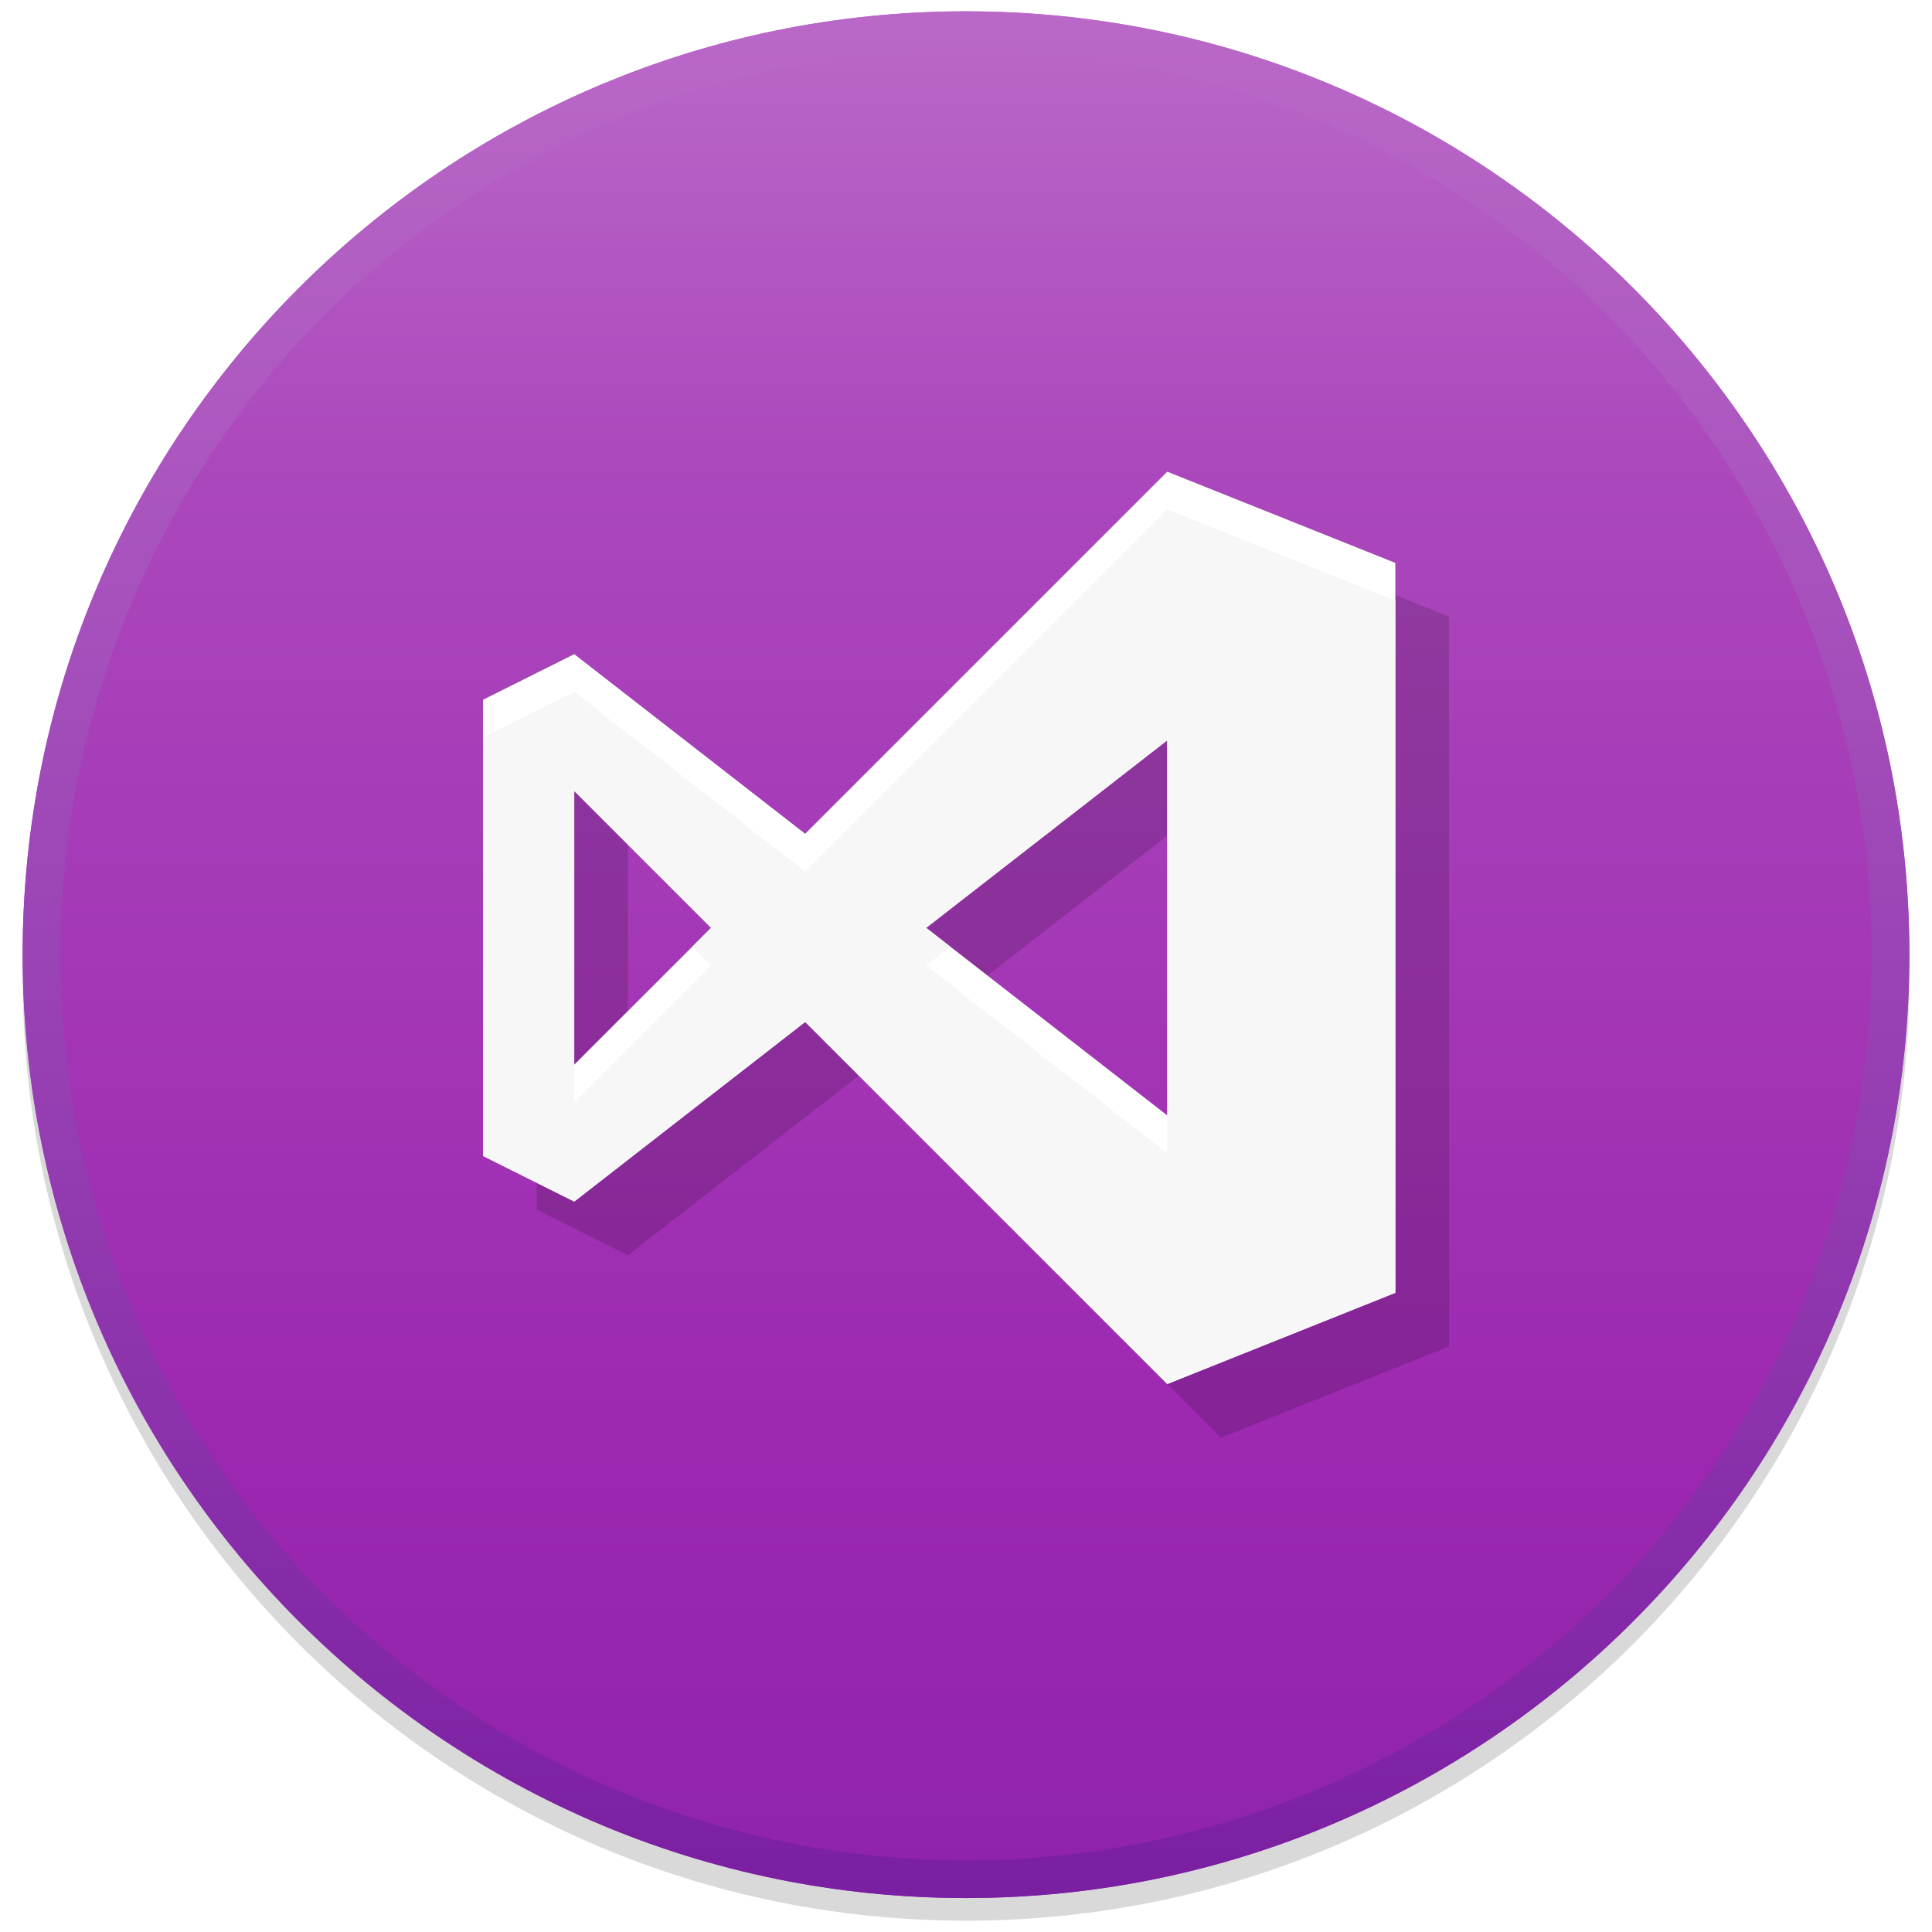
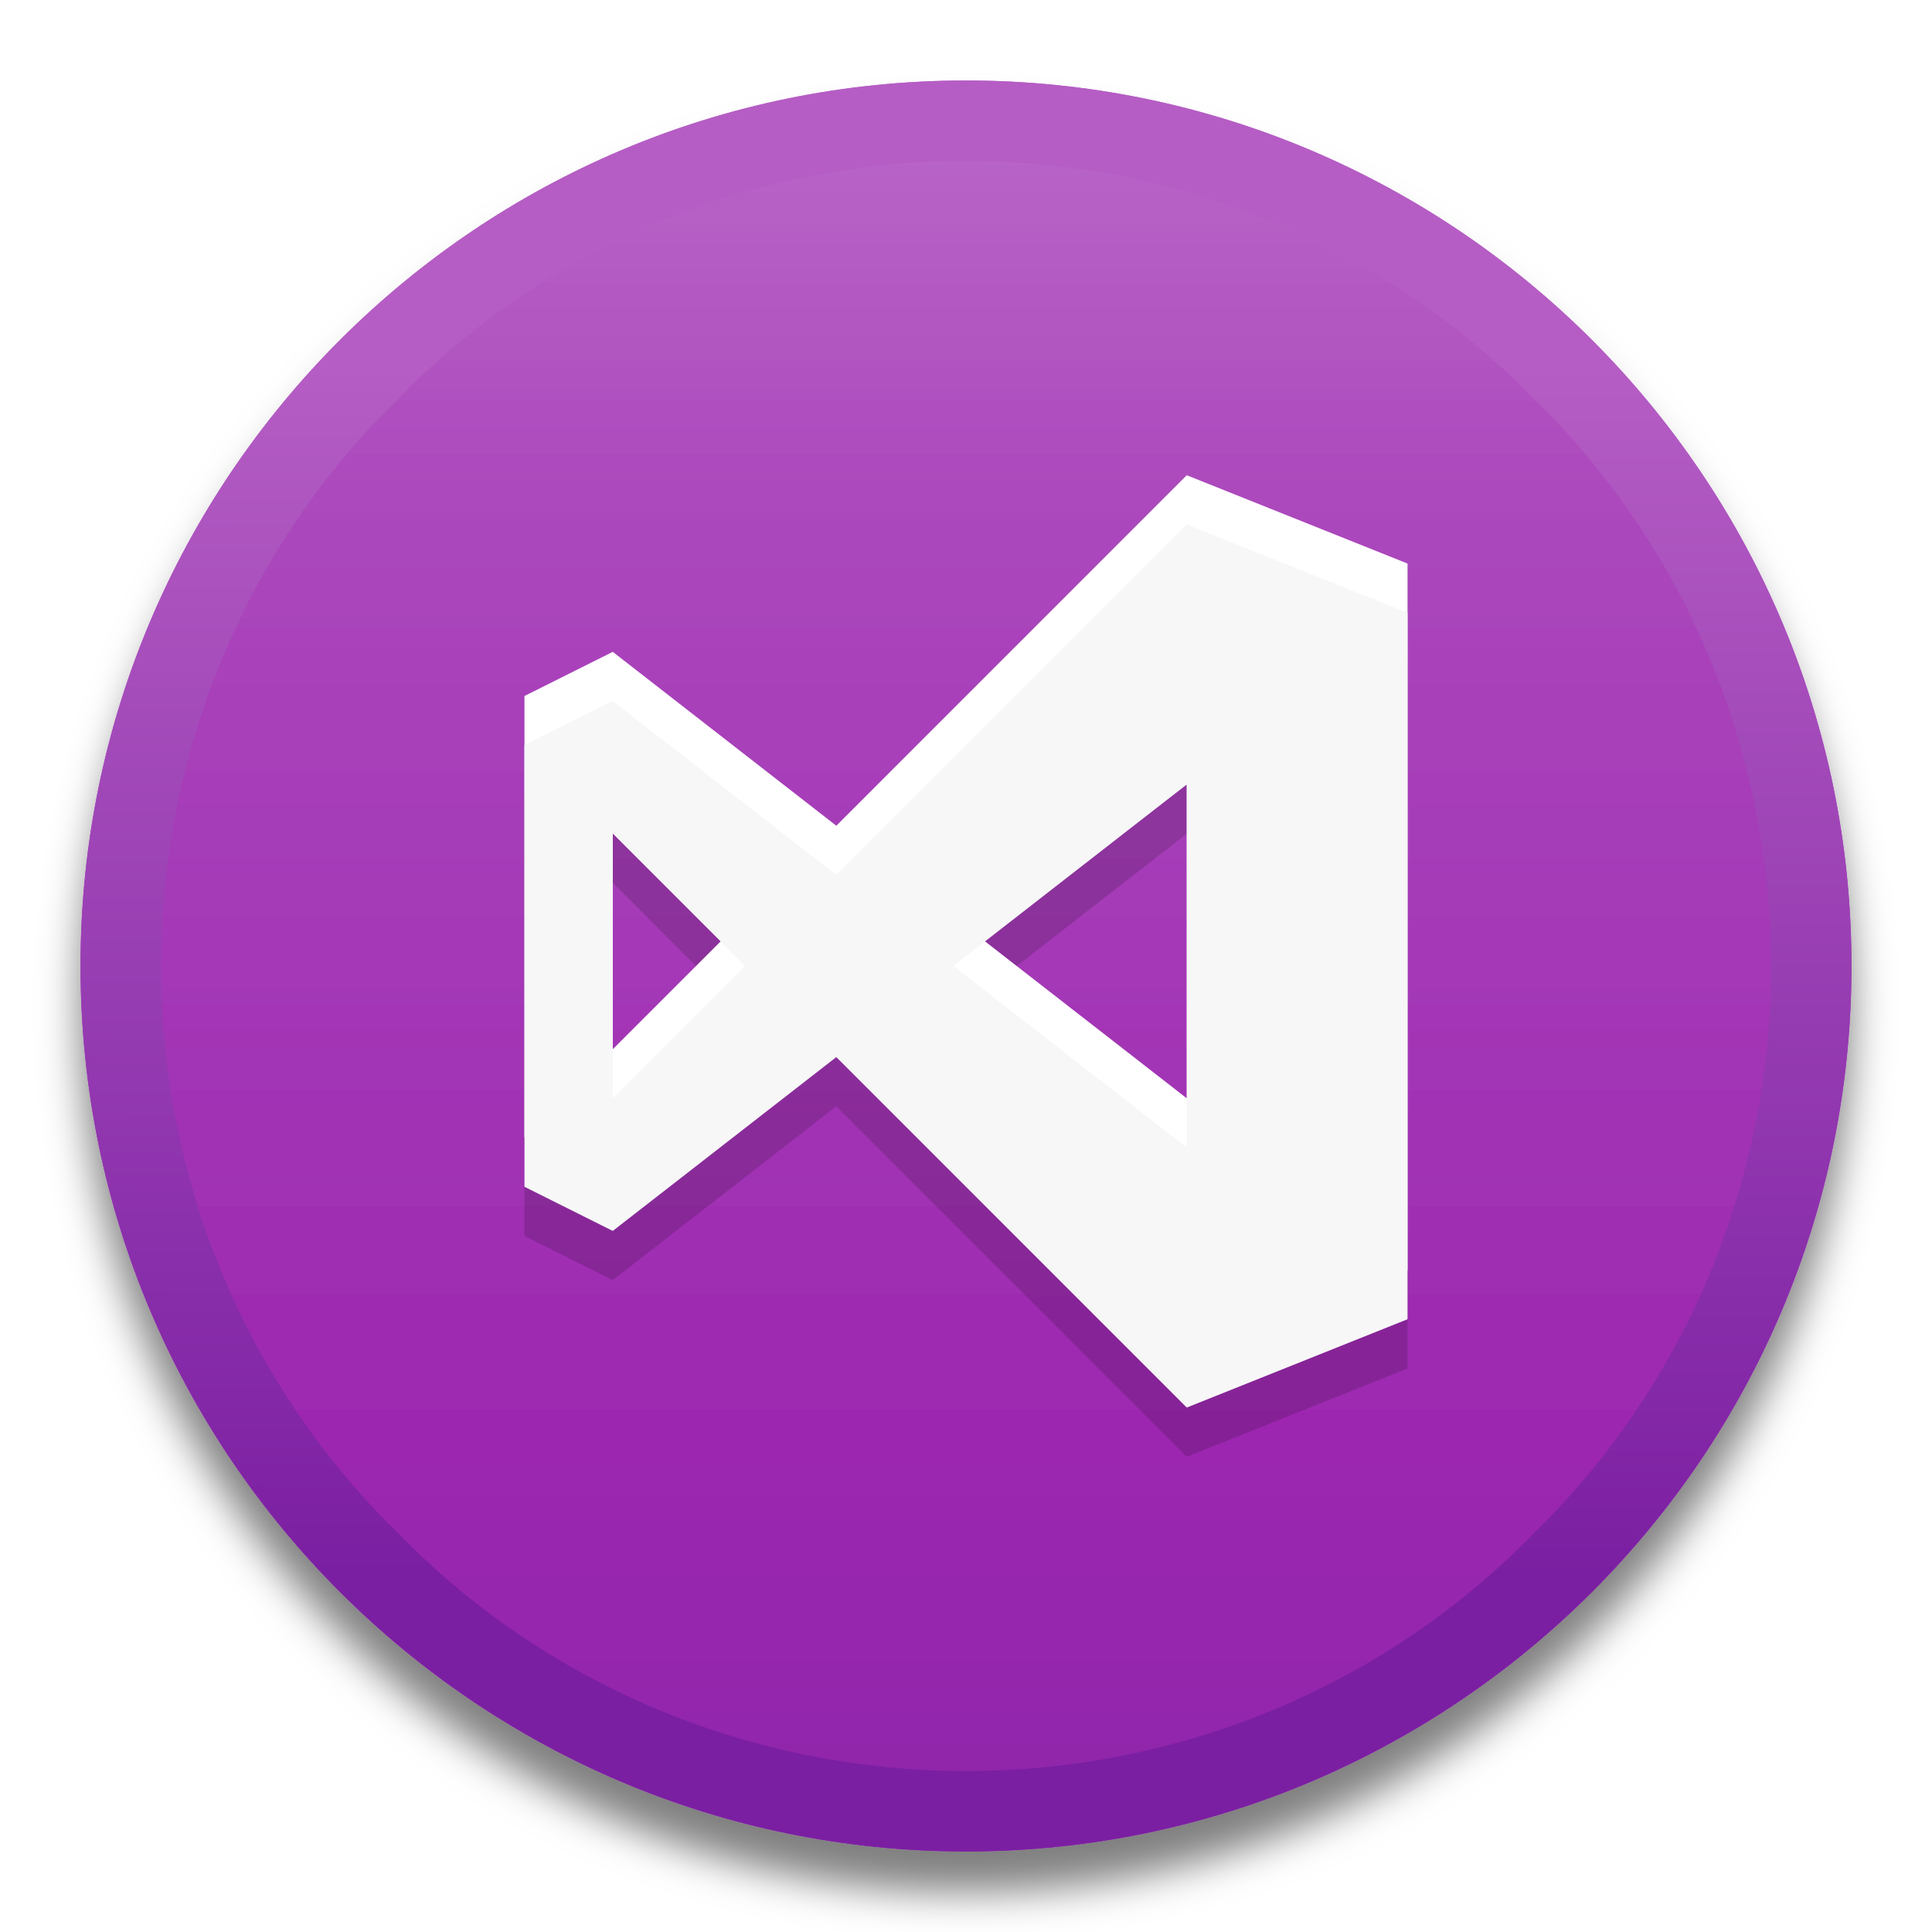
- <svg xmlns="http://www.w3.org/2000/svg" style="isolation:isolate" viewBox="0 0 256 256" width="256" height="256">
+ <svg xmlns="http://www.w3.org/2000/svg" style="isolation:isolate" viewBox="0 0 48 48" width="48" height="48">
  <defs>
-     <clipPath id="_clipPath_SjQs5kuyCfDjXfbKfThtmDowRkbcUHXw">
-       <rect width="256" height="256" />
+     <clipPath id="_clipPath_Bf5ZVOLyIiHP7jxoVDQi0mTSgdKcbrk1">
+       <rect width="48" height="48" />
    </clipPath>
  </defs>
-   <g clip-path="url(#_clipPath_SjQs5kuyCfDjXfbKfThtmDowRkbcUHXw)">
-     <g style="isolation:isolate" id="Icon">
-       <path d=" M 3.013 128 C 3.003 128.499 3 128.999 3 129.5 C 3 198.489 59.011 254.5 128 254.5 C 196.989 254.5 253 198.489 253 129.5 C 253 128.999 252.997 128.499 252.987 128 C 252.186 196.3 196.488 251.5 128 251.5 C 59.512 251.5 3.814 196.3 3.013 128 Z " fill="rgb(0,0,0)" fill-opacity="0.15" />
-       <linearGradient id="_lgradient_8" x1="50%" y1="-0.885%" x2="50%" y2="100.885%">
-         <stop offset="0.87%" stop-opacity="1" style="stop-color:rgb(186,104,200)" />
-         <stop offset="25.217%" stop-opacity="1" style="stop-color:rgb(171,71,188)" />
-         <stop offset="77.391%" stop-opacity="1" style="stop-color:rgb(156,39,176)" />
-         <stop offset="99.13%" stop-opacity="1" style="stop-color:rgb(142,36,170)" />
+   <g clip-path="url(#_clipPath_Bf5ZVOLyIiHP7jxoVDQi0mTSgdKcbrk1)">
+     <g style="isolation:isolate" id="Design">
+       <defs>
+         <filter id="CYUllqvrrIUP2WpvvNHrQyxly2dJ3APq" x="-200%" y="-200%" width="400%" height="400%">
+           <feOffset in="SourceAlpha" result="offOut" dx="0" dy="1" />
+           <feGaussianBlur in="offOut" result="blurOut" stdDeviation="0.5" />
+           <feComponentTransfer in="blurOut" result="opacOut">
+             <feFuncA type="table" tableValues="0 0.5" />
+           </feComponentTransfer>
+           <feBlend in="SourceGraphic" in2="opacOut" mode="normal" />
+         </filter>
+       </defs>
+       <g filter="url(#CYUllqvrrIUP2WpvvNHrQyxly2dJ3APq)">
+         <linearGradient id="_lgradient_35" x1="50%" y1="-0.885%" x2="50%" y2="100.885%">
+           <stop offset="0.87%" stop-opacity="1" style="stop-color:rgb(186,104,200)" />
+           <stop offset="25.217%" stop-opacity="1" style="stop-color:rgb(171,71,188)" />
+           <stop offset="77.391%" stop-opacity="1" style="stop-color:rgb(156,39,176)" />
+           <stop offset="99.13%" stop-opacity="1" style="stop-color:rgb(142,36,170)" />
+         </linearGradient>
+         <path d=" M 2 24 C 2 11.858 11.858 2 24 2 C 36.142 2 46 11.858 46 24 C 46 36.142 36.142 46 24 46 C 11.858 46 2 36.142 2 24 Z " fill="url(#_lgradient_35)" />
+       </g>
+       <linearGradient id="_lgradient_36" x1="50.178%" y1="15.341%" x2="50%" y2="84.888%">
+         <stop offset="0.435%" stop-opacity="1" style="stop-color:rgb(181,93,196)" />
+         <stop offset="100%" stop-opacity="1" style="stop-color:rgb(123,31,162)" />
      </linearGradient>
-       <path d=" M 3 126.5 C 3 57.511 59.011 1.5 128 1.5 C 196.989 1.5 253 57.511 253 126.5 C 253 195.489 196.989 251.5 128 251.5 C 59.011 251.5 3 195.489 3 126.5 Z " fill="url(#_lgradient_8)" />
-       <linearGradient id="_lgradient_9" x1="50%" y1="-1.786%" x2="50%" y2="100.893%">
-         <stop offset="1.739%" stop-opacity="1" style="stop-color:rgb(186,104,200)" />
-         <stop offset="99.13%" stop-opacity="1" style="stop-color:rgb(123,31,162)" />
-       </linearGradient>
-       <path d=" M 3 126.5 C 3 57.511 59.011 1.5 128 1.5 C 196.989 1.5 253 57.511 253 126.5 C 253 195.489 196.989 251.5 128 251.5 C 59.011 251.5 3 195.489 3 126.5 Z  M 8 126.5 C 8 94.7 20.7 64.1 43.1 41.6 C 65.6 19.2 96.2 6.5 128 6.5 C 159.8 6.5 190.4 19.2 212.9 41.6 C 235.3 64.1 248 94.7 248 126.5 L 248 126.5 C 248 158.3 235.3 188.9 212.9 211.4 C 190.4 233.8 159.8 246.5 128 246.5 L 128 246.5 C 96.2 246.5 65.6 233.8 43.1 211.4 C 20.7 188.9 8 158.3 8 126.5 Z " fill-rule="evenodd" fill="url(#_lgradient_9)" />
+       <path d=" M 2 24 C 2 11.858 11.858 2 24 2 C 36.142 2 46 11.858 46 24 C 46 36.142 36.142 46 24 46 C 11.858 46 2 36.142 2 24 Z  M 4 24 C 4 18.7 6.1 13.6 9.9 9.9 C 13.6 6.1 18.7 4 24 4 C 29.3 4 34.4 6.1 38.1 9.9 C 41.9 13.6 44 18.7 44 24 C 44 29.3 41.9 34.4 38.1 38.1 C 34.4 41.9 29.3 44 24 44 C 18.7 44 13.6 41.9 9.9 38.1 C 6.1 34.4 4 29.3 4 24 Z " fill-rule="evenodd" fill="url(#_lgradient_36)" />
      <g id="Group">
-         <path d=" M 154.667 62.5 L 106.689 110.478 L 76.089 86.678 L 64 92.722 L 64 153.167 L 76.089 159.211 L 106.689 135.411 L 154.667 183.389 L 184.889 171.3 L 184.889 74.589 L 154.667 62.5 Z  M 154.667 98.094 L 154.667 147.795 L 122.721 122.944 L 154.667 98.094 Z  M 76.089 104.811 L 94.222 122.944 L 76.089 141.078 L 76.089 104.811 Z  M 161.778 69.611 L 113.8 117.589 L 83.2 93.789 L 71.111 99.833 L 71.111 160.278 L 83.2 166.322 L 113.8 142.522 L 161.778 190.5 L 192 178.411 L 192 81.7 L 161.778 69.611 Z  M 161.778 105.205 L 161.778 154.906 L 129.832 130.056 L 161.778 105.205 Z  M 83.2 111.922 L 101.333 130.056 L 83.2 148.189 L 83.2 111.922 Z " fill-rule="evenodd" fill="rgb(0,0,0)" fill-opacity="0.15" />
-         <path d=" M 154.667 62.5 L 106.689 110.478 L 76.089 86.678 L 64 92.722 L 64 153.167 L 76.089 159.211 L 106.689 135.411 L 154.667 183.389 L 184.889 171.3 L 184.889 74.589 L 154.667 62.5 Z  M 154.667 98.094 L 154.667 147.795 L 122.721 122.944 L 154.667 98.094 Z  M 76.089 104.811 L 94.222 122.944 L 76.089 141.078 L 76.089 104.811 Z " fill-rule="evenodd" fill="rgb(255,255,255)" />
-         <clipPath id="_clipPath_Ix0GL4i5z2fmUWwfw50J6204M3ongARG">
-           <path d=" M 154.667 62.5 L 106.689 110.478 L 76.089 86.678 L 64 92.722 L 64 153.167 L 76.089 159.211 L 106.689 135.411 L 154.667 183.389 L 184.889 171.3 L 184.889 74.589 L 154.667 62.5 Z  M 154.667 98.094 L 154.667 147.795 L 122.721 122.944 L 154.667 98.094 Z  M 76.089 104.811 L 94.222 122.944 L 76.089 141.078 L 76.089 104.811 Z " fill-rule="evenodd" fill="rgb(255,255,255)" />
-         </clipPath>
-         <g clip-path="url(#_clipPath_Ix0GL4i5z2fmUWwfw50J6204M3ongARG)">
-           <path d=" M 154.667 67.5 L 106.689 115.478 L 76.089 91.678 L 64 97.722 L 64 158.167 L 76.089 164.211 L 106.689 140.411 L 154.667 188.389 L 184.889 176.3 L 184.889 79.589 L 154.667 67.5 Z  M 154.667 103.094 L 154.667 152.795 L 122.721 127.944 L 154.667 103.094 Z  M 76.089 109.811 L 94.222 127.944 L 76.089 146.078 L 76.089 109.811 Z " fill-rule="evenodd" fill="rgb(247,247,247)" />
-         </g>
+         <path d=" M 29.485 14.253 L 20.778 22.96 L 15.224 18.641 L 13.03 19.738 L 13.03 30.708 L 15.224 31.805 L 20.778 27.485 L 29.485 36.193 L 34.97 33.999 L 34.97 16.447 L 29.485 14.253 Z  M 29.485 20.713 L 29.485 29.733 L 23.687 25.223 L 29.485 20.713 Z  M 15.224 21.932 L 18.515 25.223 L 15.224 28.514 L 15.224 21.932 Z " fill-rule="evenodd" fill="rgb(0,0,0)" fill-opacity="0.15" />
+         <path d=" M 29.485 11.807 L 20.778 20.515 L 15.224 16.195 L 13.03 17.292 L 13.03 28.262 L 15.224 29.359 L 20.778 25.04 L 29.485 33.747 L 34.97 31.553 L 34.97 14.001 L 29.485 11.807 Z  M 29.485 18.267 L 29.485 27.287 L 23.687 22.777 L 29.485 18.267 Z  M 15.224 19.486 L 18.515 22.777 L 15.224 26.068 L 15.224 19.486 Z " fill-rule="evenodd" fill="rgb(255,255,255)" />
+         <path d=" M 29.485 13.03 L 20.778 21.737 L 15.224 17.418 L 13.03 18.515 L 13.03 29.485 L 15.224 30.582 L 20.778 26.263 L 29.485 34.97 L 34.97 32.776 L 34.97 15.224 L 29.485 13.03 Z  M 29.485 19.49 L 29.485 28.51 L 23.687 24 L 29.485 19.49 Z  M 15.224 20.709 L 18.515 24 L 15.224 27.291 L 15.224 20.709 Z " fill-rule="evenodd" fill="rgb(247,247,247)" />
      </g>
    </g>
  </g>
</svg>
